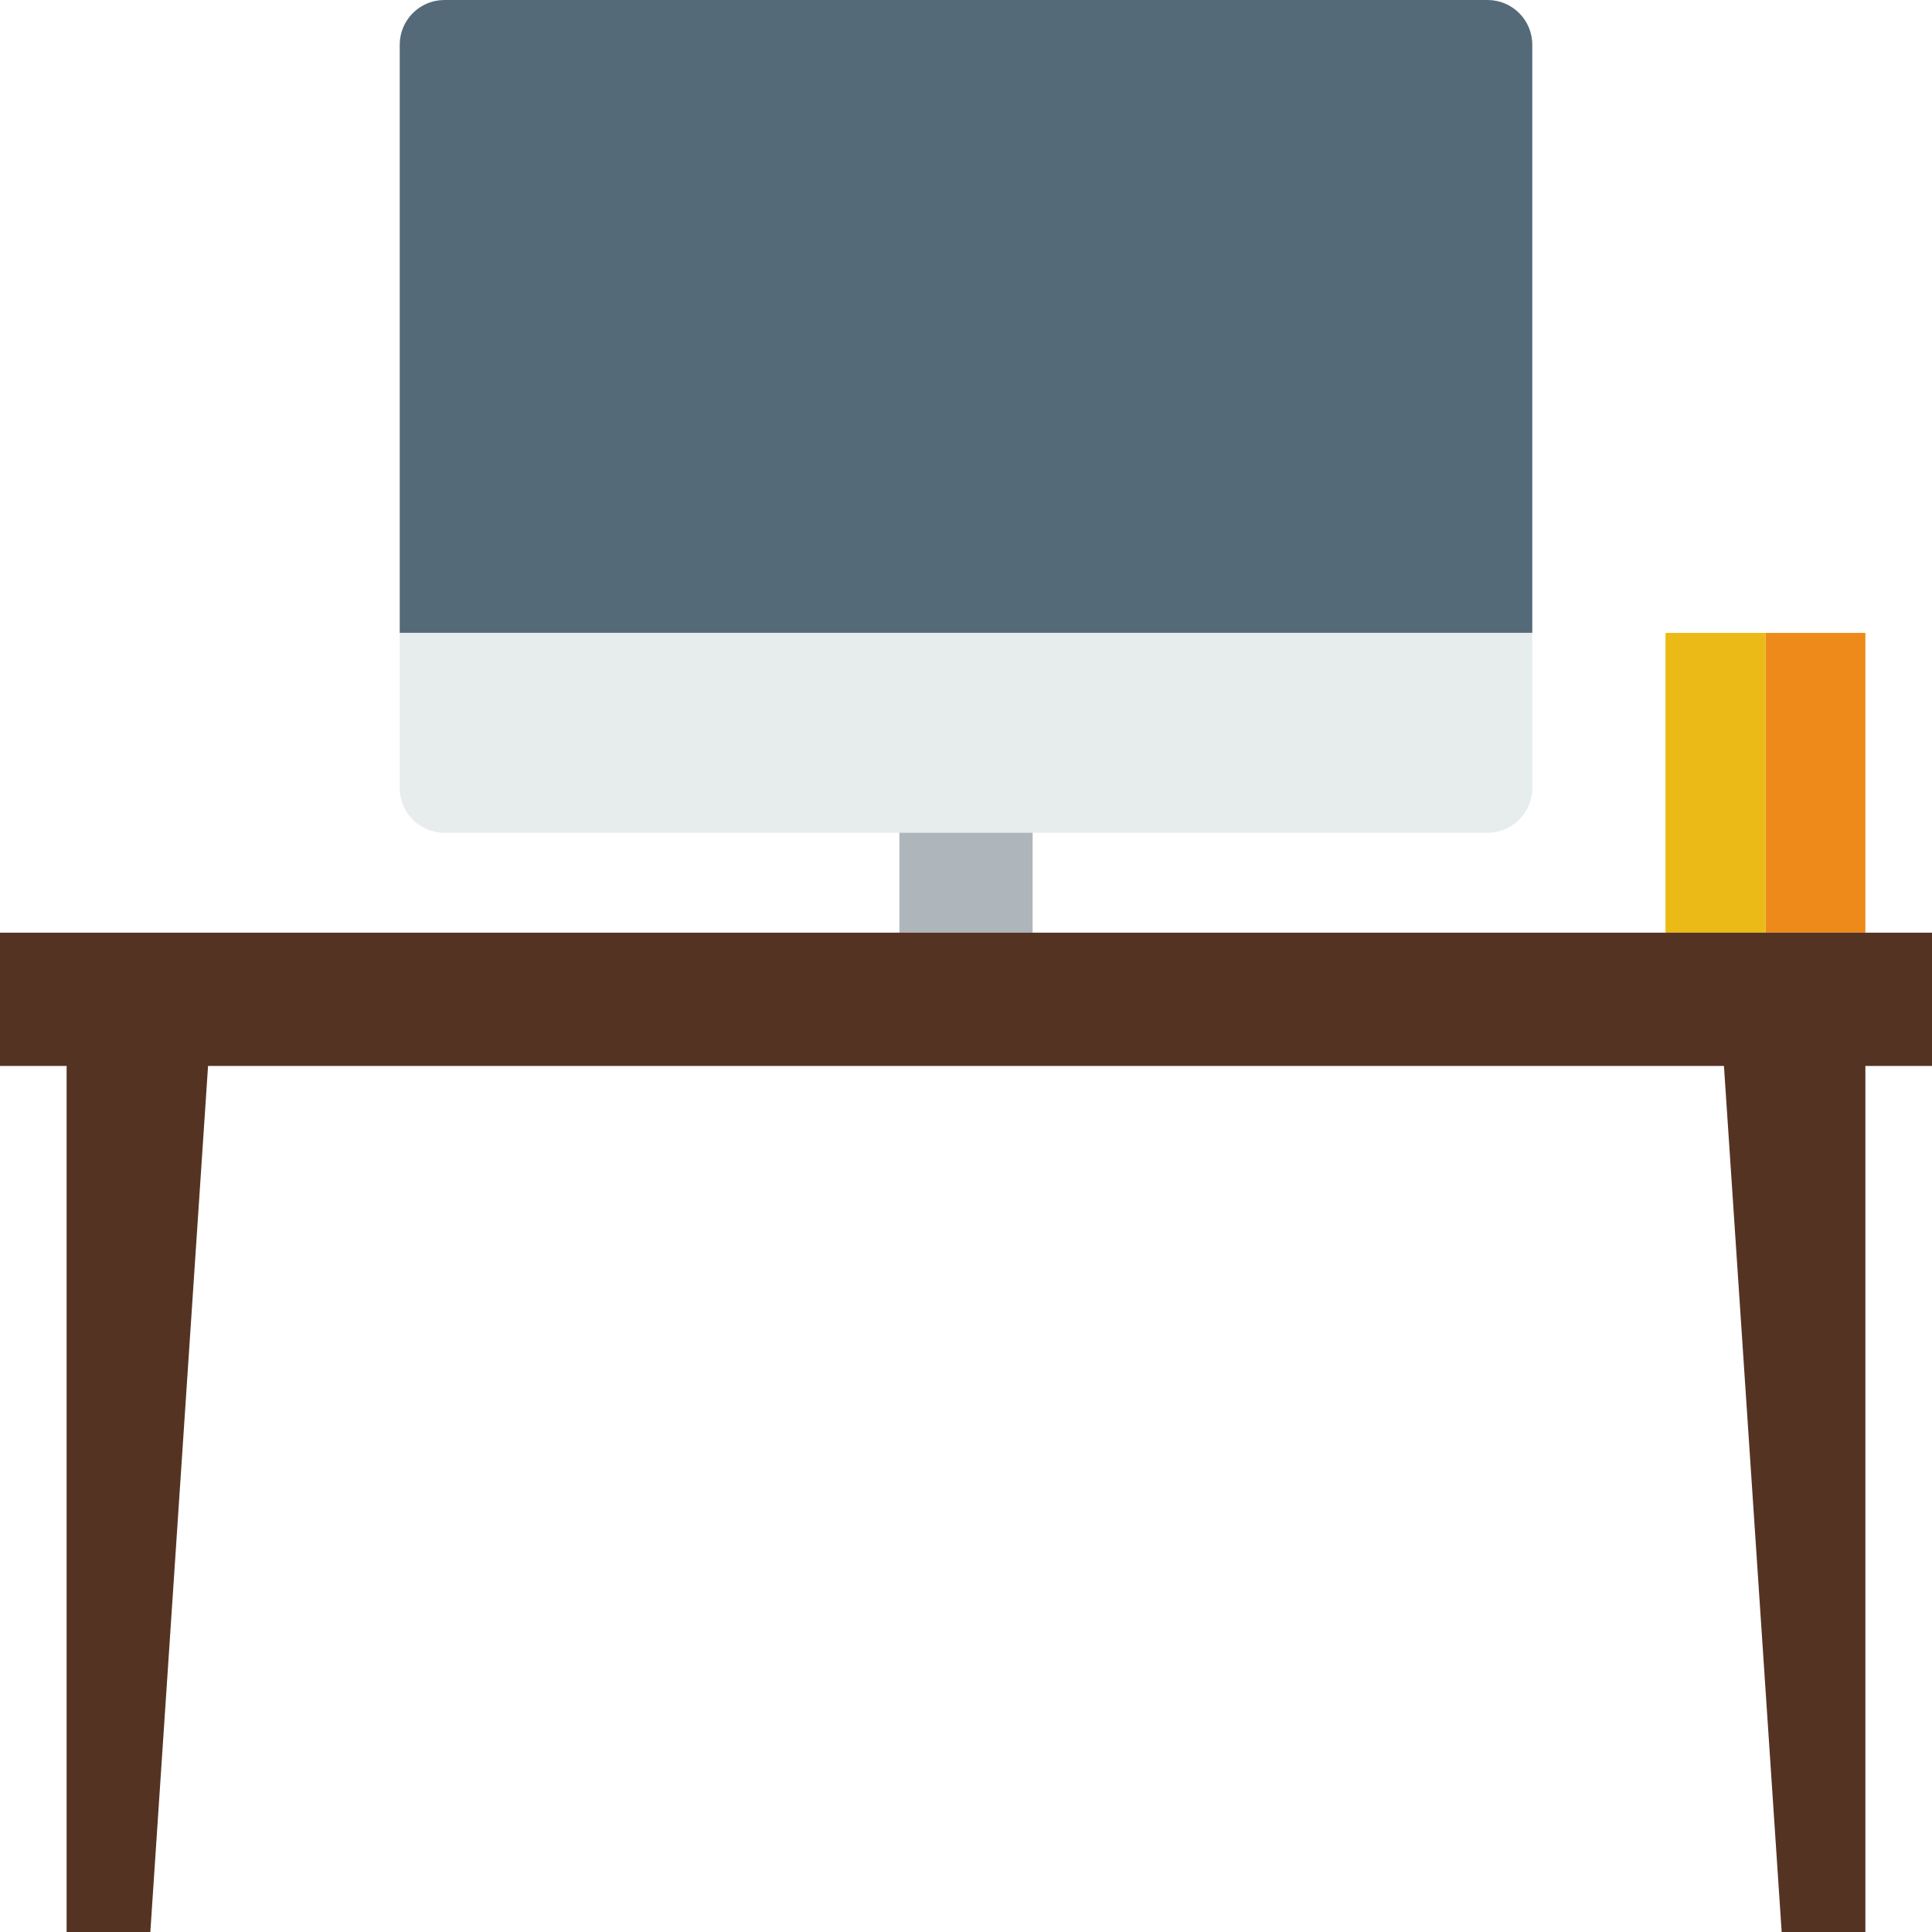
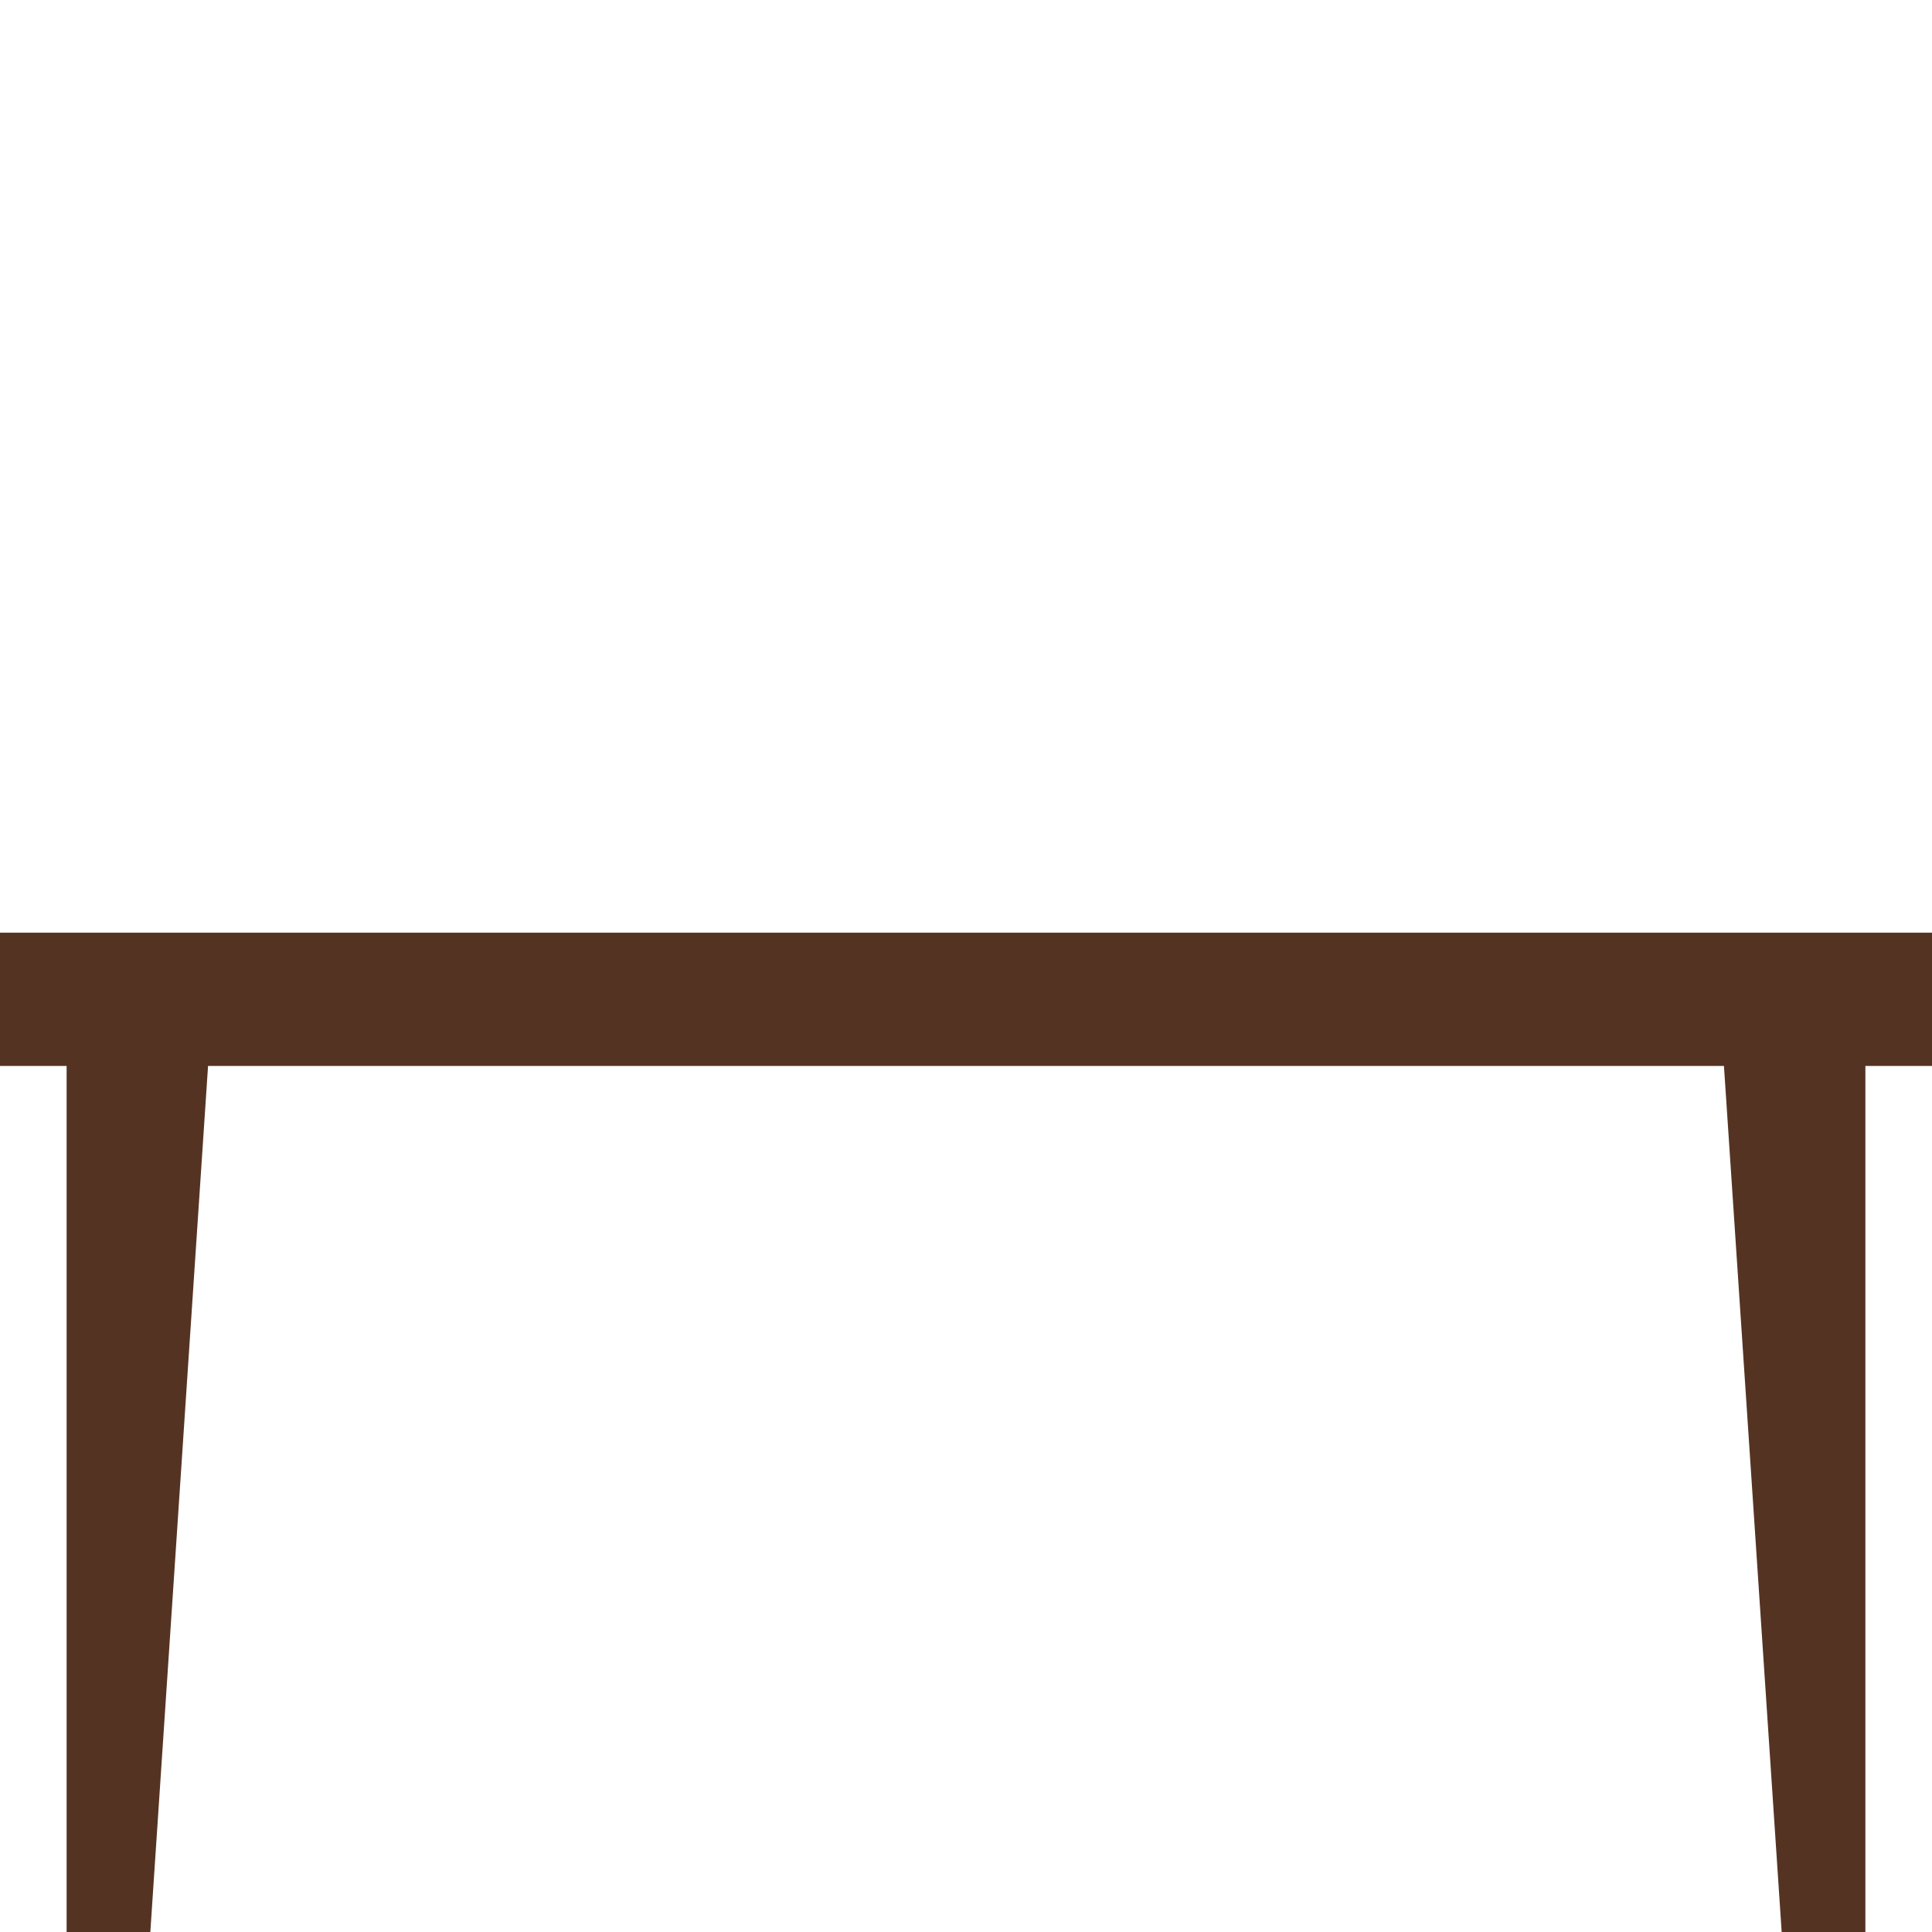
- <svg xmlns="http://www.w3.org/2000/svg" version="1.1" id="Capa_1" x="0px" y="0px" viewBox="0 0 58 58" style="enable-background:new 0 0 58 58;" xml:space="preserve">
-   <rect x="53" y="19" style="fill:#ED8A19;" width="3" height="9" />
-   <rect x="50" y="19" style="fill:#EBBA16;" width="3" height="9" />
-   <path style="fill:#546A79;" d="M46,19H12V1.342C12,0.601,12.601,0,13.342,0h31.316C45.399,0,46,0.601,46,1.342V19z" />
-   <rect x="27" y="23" style="fill:#AFB6BB;" width="4" height="5" />
-   <path style="fill:#E7ECED;" d="M44.658,25H13.342C12.601,25,12,24.399,12,23.658V19h34v4.658C46,24.399,45.399,25,44.658,25z" />
-   <polygon style="fill:#553323;" points="58,28 56,28 51.487,28 6.513,28 2,28 0,28 0,32 2,32 2,58 4.513,58 6.246,32 51.754,32   53.487,58 56,58 56,32 58,32 " />
-   <g>
+ <svg xmlns="http://www.w3.org/2000/svg" xml:space="preserve" style="enable-background:new 0 0 58 58;" viewBox="0 0 58 58" y="0px" x="0px" id="Capa_1" version="1.1">
+   <defs id="defs55" />
+   <polygon id="polygon20" points="58,28 56,28 51.487,28 6.513,28 2,28 0,28 0,32 2,32 2,58 4.513,58 6.246,32 51.754,32   53.487,58 56,58 56,32 58,32 " style="fill:#553323;" />
+   <g id="g22">
</g>
-   <g>
+   <g id="g24">
</g>
-   <g>
+   <g id="g26">
</g>
-   <g>
+   <g id="g28">
</g>
-   <g>
+   <g id="g30">
</g>
-   <g>
+   <g id="g32">
</g>
-   <g>
+   <g id="g34">
</g>
-   <g>
+   <g id="g36">
</g>
-   <g>
+   <g id="g38">
</g>
-   <g>
+   <g id="g40">
</g>
-   <g>
+   <g id="g42">
</g>
-   <g>
+   <g id="g44">
</g>
-   <g>
+   <g id="g46">
</g>
-   <g>
+   <g id="g48">
</g>
-   <g>
+   <g id="g50">
</g>
</svg>
